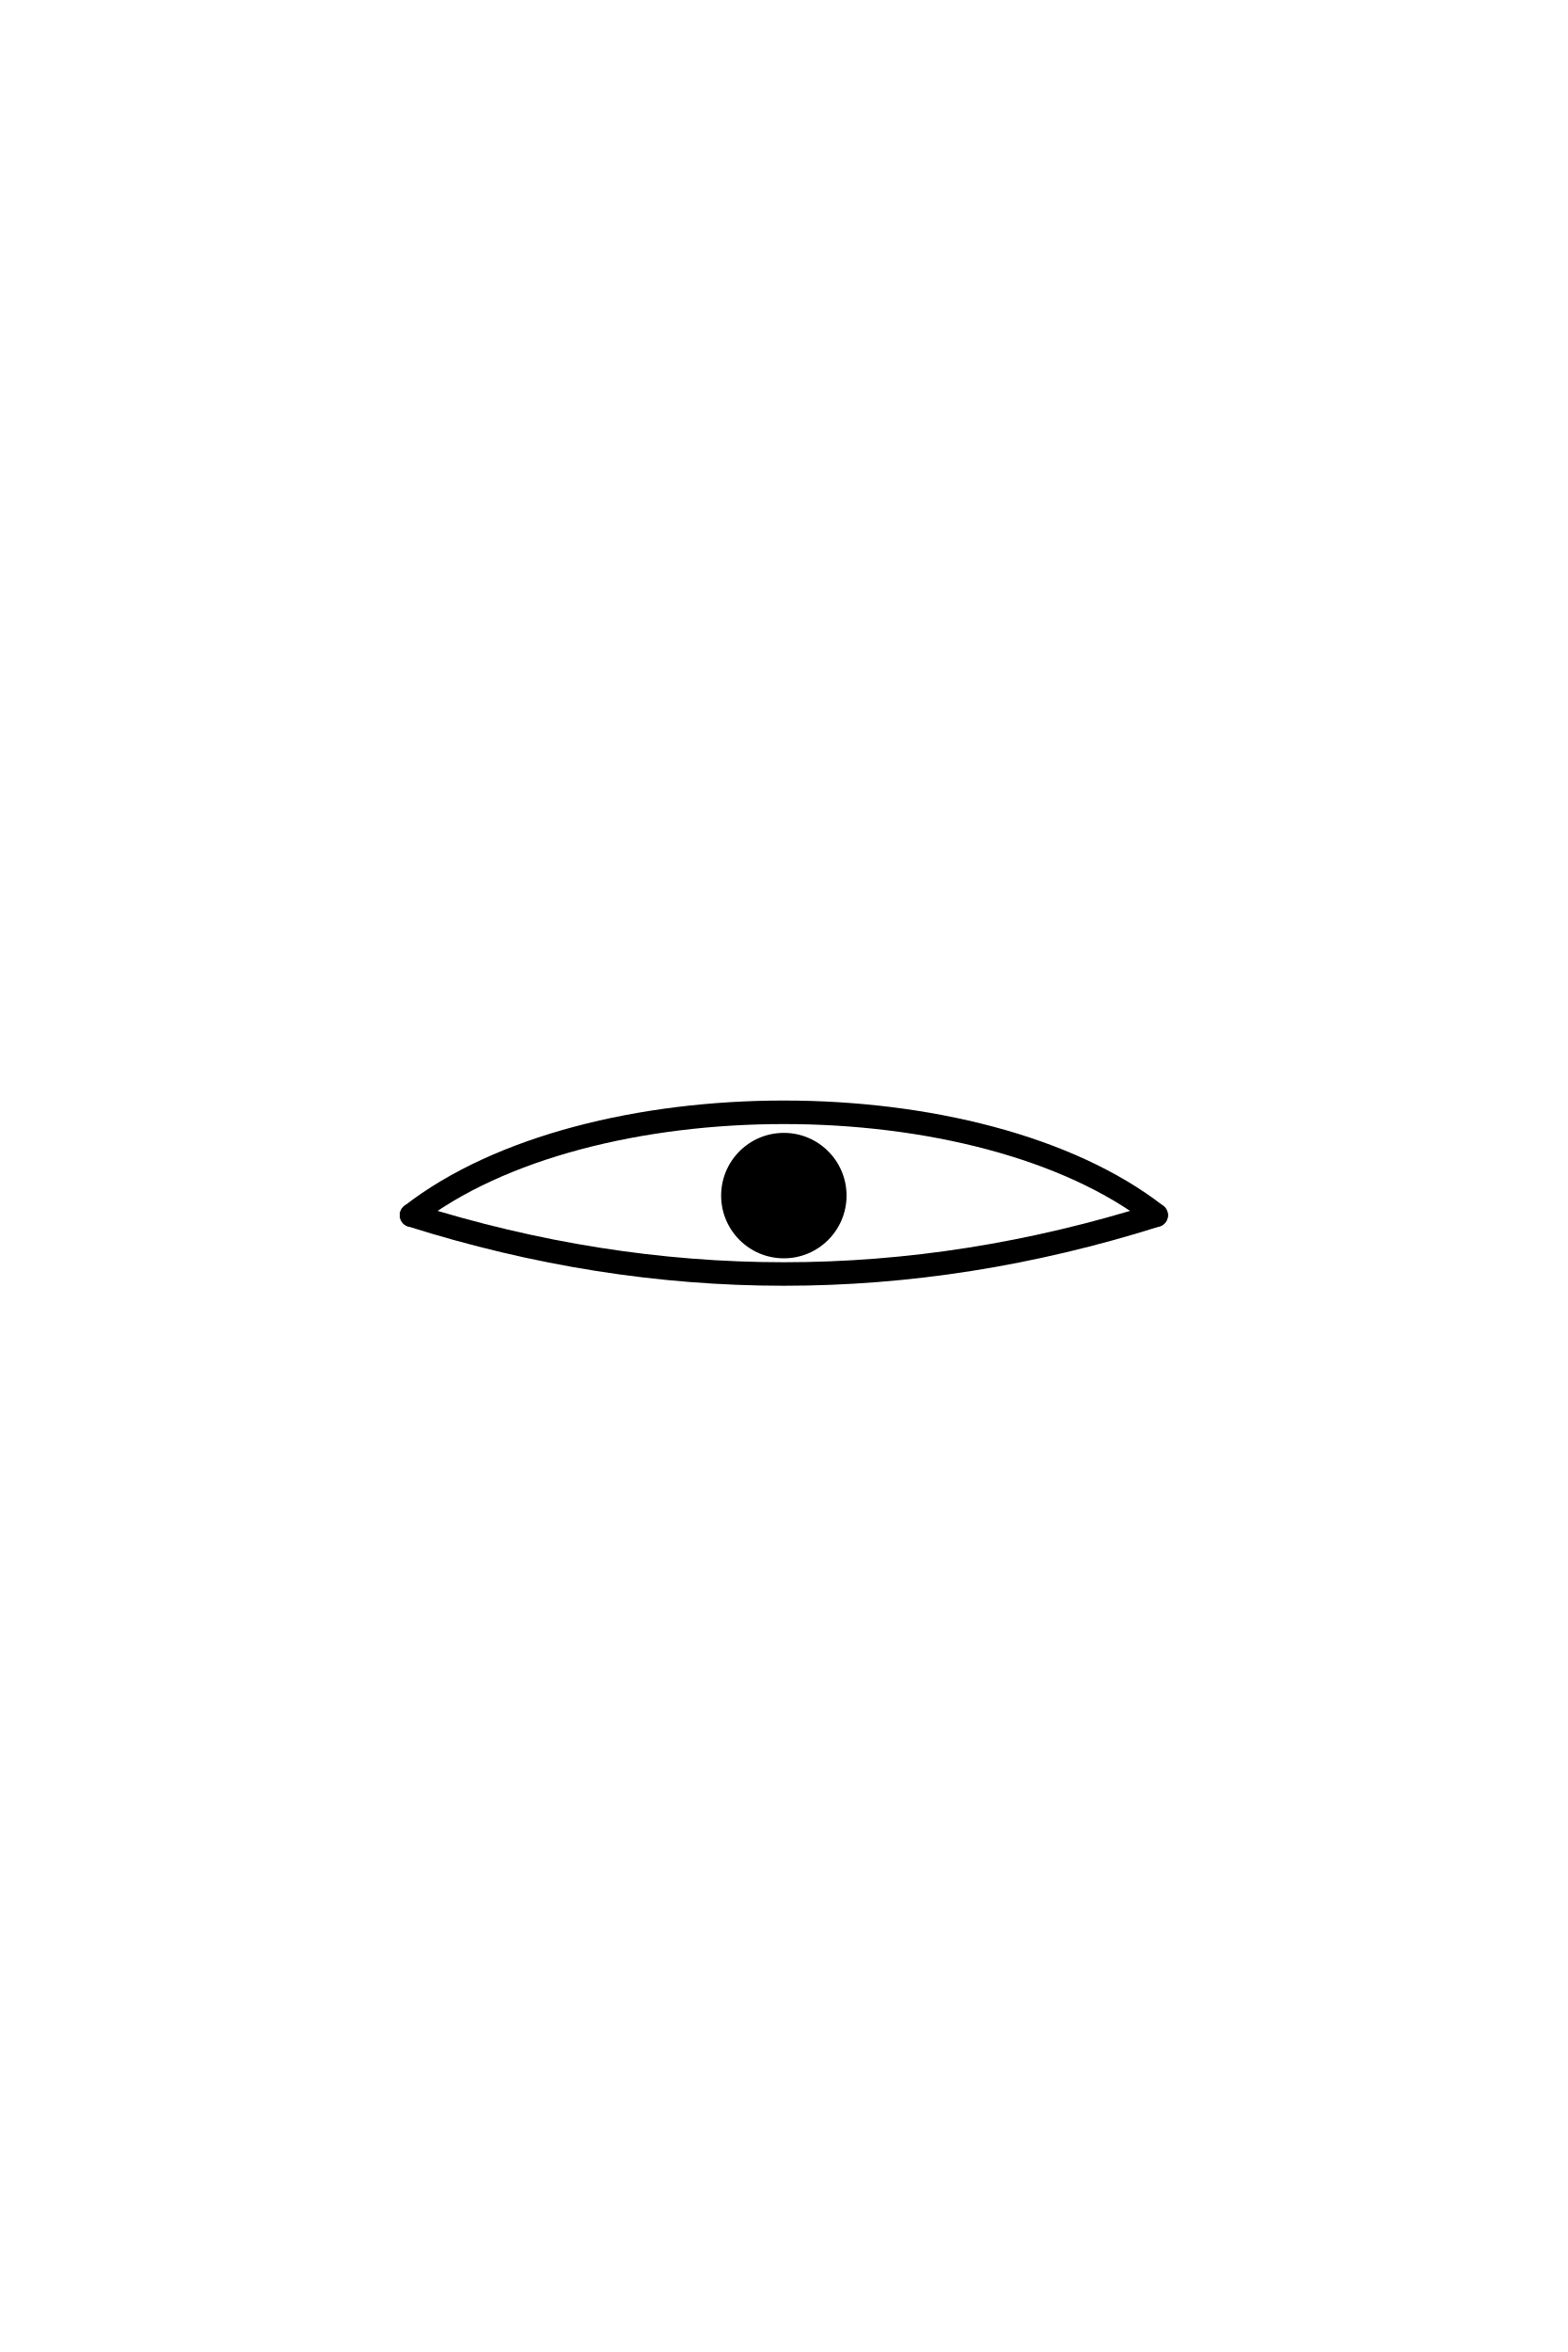
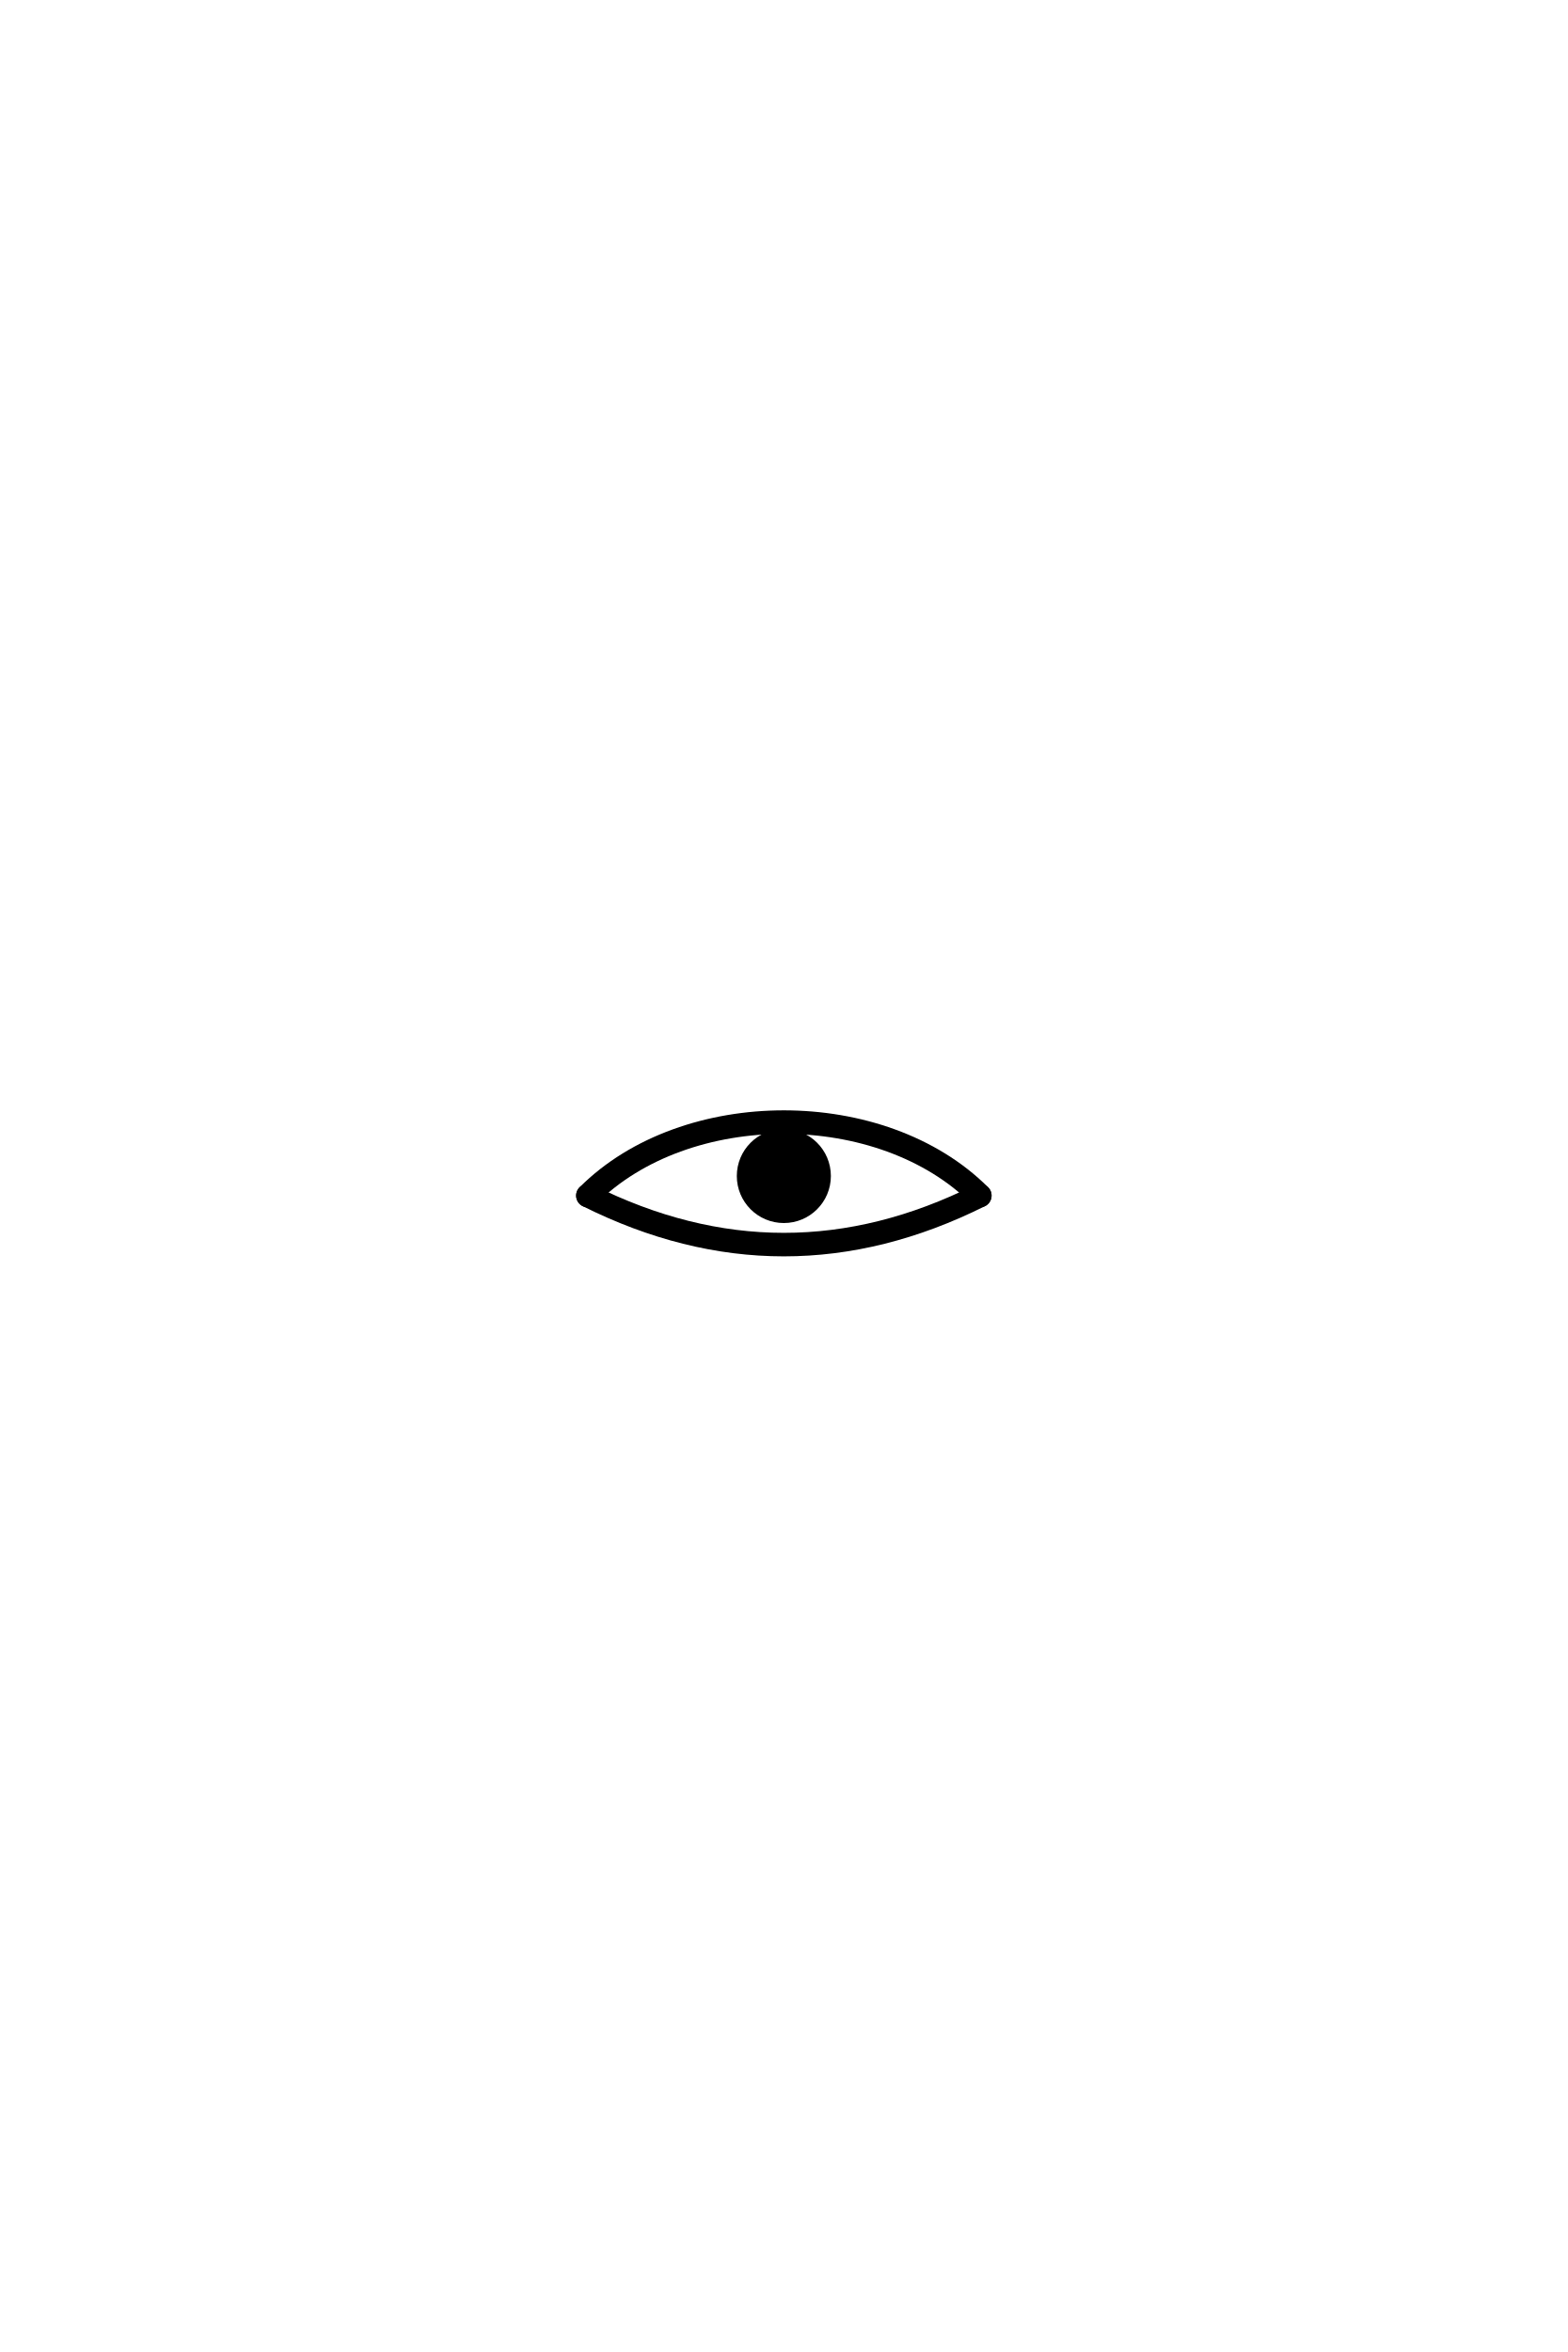
<svg xmlns="http://www.w3.org/2000/svg" viewBox="0 0 400 600" width="400" height="600">
  <g transform="translate(0 -10)" stroke="#000" stroke-width="6" fill="none" stroke-linecap="round" stroke-linejoin="round">
-     <path d="M105 320 C150 285 250 285 295 320" />
-     <path d="M105 320 Q200 350 295 320" fill="none" />
-     <circle cx="200" cy="315" r="16" fill="#000" stroke="none" />
+     <path d="M150 315 C175 290 225 290 250 315" />
+     <path d="M150 315 Q200 340 250 315" fill="none" />
+     <circle cx="200" cy="310" r="12" fill="#000" stroke="none" />
  </g>
</svg>
